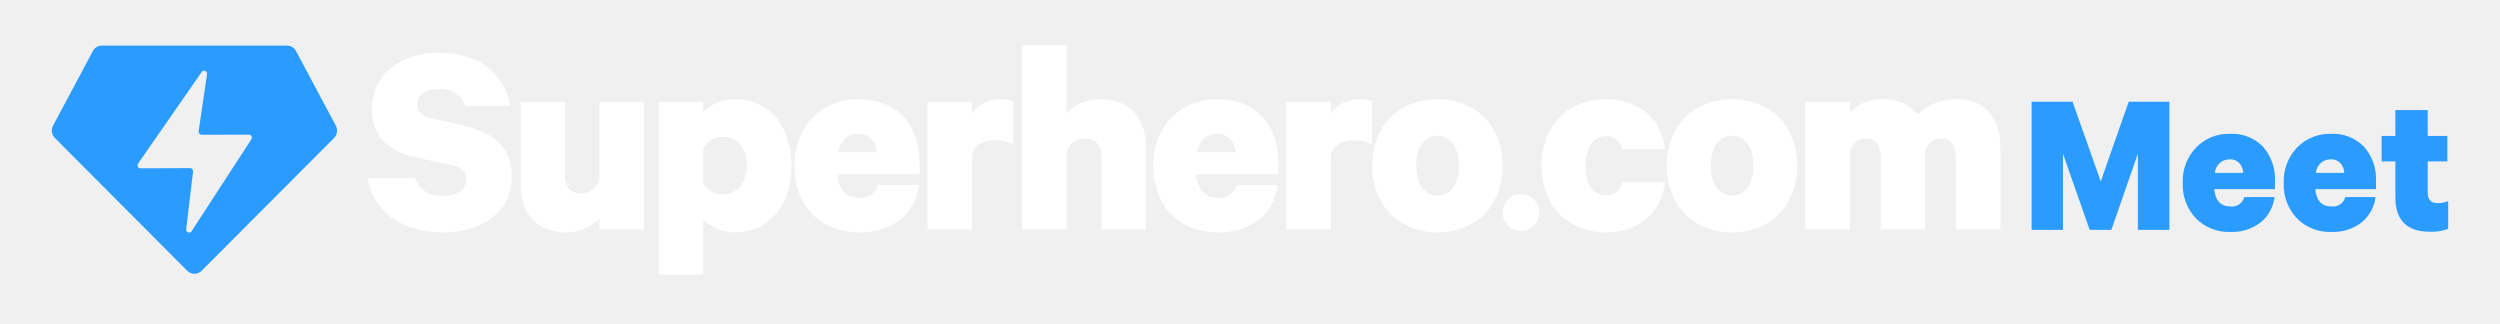
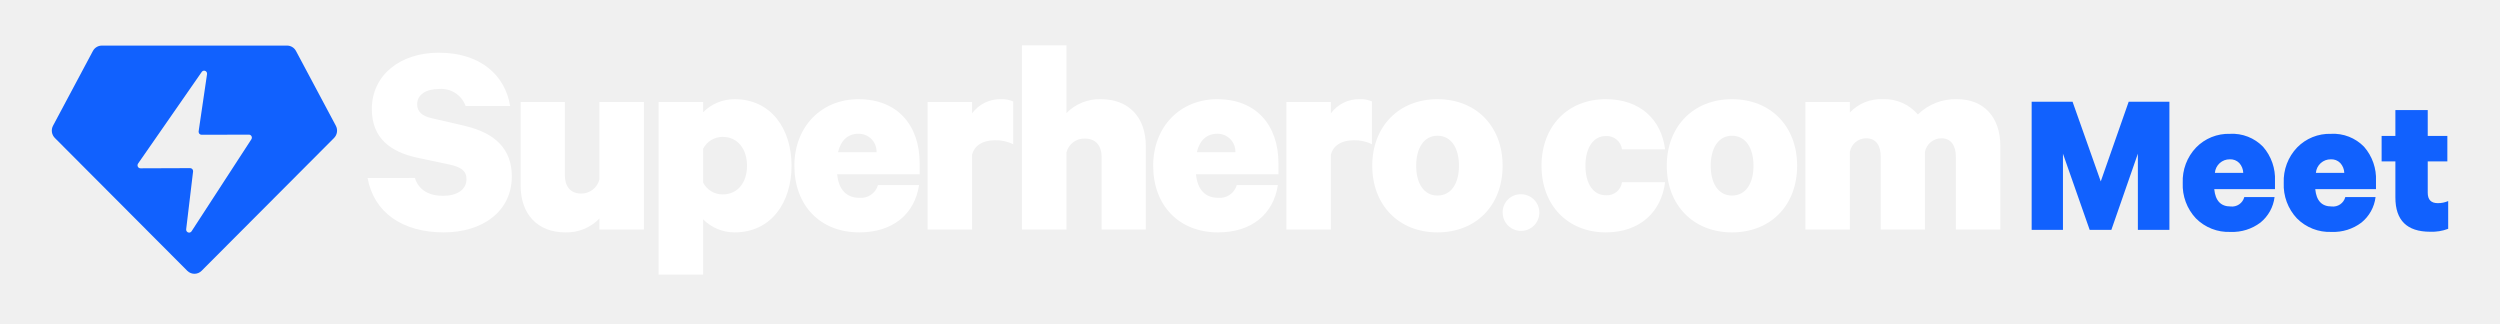
<svg xmlns="http://www.w3.org/2000/svg" width="386" height="50" viewBox="0 0 386 50">
  <defs>
    <clipPath id="b">
      <rect width="386" height="50" />
    </clipPath>
  </defs>
  <g id="a" clip-path="url(#b)">
    <g transform="translate(-79.296 -259.864)">
      <g transform="translate(87.296 266.864)">
-         <path d="M123.616,266.926a1.568,1.568,0,0,1,1.382.836L131.15,279.3a1.612,1.612,0,0,1-.277,1.892L110.423,301.7a1.555,1.555,0,0,1-2.2.01l-.01-.01-20.45-20.512a1.612,1.612,0,0,1-.277-1.893l6.152-11.532a1.568,1.568,0,0,1,1.382-.836Zm-13.17,4.065L100.61,285.15a.464.464,0,0,0,.109.641.449.449,0,0,0,.263.084l7.671-.028a.456.456,0,0,1,.454.458h0a.448.448,0,0,1,0,.057l-1.066,8.925a.458.458,0,0,0,.4.512.451.451,0,0,0,.433-.2l9.237-14.209a.464.464,0,0,0-.128-.637.446.446,0,0,0-.251-.076l-7.314.019a.456.456,0,0,1-.454-.458h0a.441.441,0,0,1,0-.069l1.3-8.841a.459.459,0,0,0-.381-.523A.451.451,0,0,0,110.446,270.991Z" transform="translate(-87.296 -266.888)" fill="#2a9cff" />
+         <path d="M123.616,266.926a1.568,1.568,0,0,1,1.382.836L131.15,279.3a1.612,1.612,0,0,1-.277,1.892L110.423,301.7a1.555,1.555,0,0,1-2.2.01l-.01-.01-20.45-20.512a1.612,1.612,0,0,1-.277-1.893l6.152-11.532a1.568,1.568,0,0,1,1.382-.836Zm-13.17,4.065L100.61,285.15a.464.464,0,0,0,.109.641.449.449,0,0,0,.263.084l7.671-.028a.456.456,0,0,1,.454.458h0a.448.448,0,0,1,0,.057l-1.066,8.925a.458.458,0,0,0,.4.512.451.451,0,0,0,.433-.2l9.237-14.209a.464.464,0,0,0-.128-.637.446.446,0,0,0-.251-.076l-7.314.019a.456.456,0,0,1-.454-.458h0a.441.441,0,0,1,0-.069l1.3-8.841a.459.459,0,0,0-.381-.523A.451.451,0,0,0,110.446,270.991Z" transform="translate(-87.296 -266.888)" fill="#1161FE" />
        <g transform="translate(48.753)">
          <path d="M175.069,288.082c.568,1.838,2.144,2.757,4.331,2.757,2.144,0,3.632-.919,3.632-2.582,0-1.269-.831-1.838-2.537-2.231l-5.164-1.094c-3.938-.875-6.913-2.932-6.913-7.482,0-5.251,4.376-8.708,10.327-8.708,6.564,0,10.283,3.588,11.027,8.226H182.9a4,4,0,0,0-4.113-2.625c-2.013,0-3.369.876-3.369,2.363,0,1.181.831,1.838,2.231,2.144l5.251,1.225c4.594,1.094,7.133,3.588,7.133,7.745,0,5.514-4.638,8.664-10.5,8.664-6.432,0-10.808-3.106-11.771-8.4Z" transform="translate(-167.761 -267.604)" fill="#fff" />
          <path d="M225.8,301h-6.87v-1.706a7.035,7.035,0,0,1-5.251,2.144c-4.332,0-6.914-2.844-6.914-7.22V281.308h6.827V292.6c0,1.663.788,2.844,2.537,2.844a2.88,2.88,0,0,0,2.8-2.188V281.308h6.87Z" transform="translate(-183.131 -272.557)" fill="#fff" />
          <path d="M248.8,307.672h-6.87V281.023h6.87V282.6a6.849,6.849,0,0,1,4.857-2.013c5.688,0,8.8,4.638,8.8,10.283,0,5.6-3.107,10.282-8.8,10.282a6.849,6.849,0,0,1-4.857-2.013Zm0-14.221a3.349,3.349,0,0,0,3.019,1.838c2.364,0,3.763-1.881,3.763-4.419s-1.4-4.464-3.763-4.464a3.377,3.377,0,0,0-3.019,1.838Z" transform="translate(-196.994 -272.272)" fill="#fff" />
          <path d="M295.781,293.845c-.7,4.55-4.113,7.307-9.233,7.307-6.038,0-10.02-4.157-10.02-10.282,0-6.082,4.2-10.283,9.889-10.283,6.038,0,9.451,4.026,9.451,9.889v1.706H283.135c.219,2.363,1.444,3.632,3.413,3.632a2.728,2.728,0,0,0,2.888-1.969Zm-12.515-5.076h5.951a2.749,2.749,0,0,0-2.8-2.844C284.8,285.924,283.7,286.931,283.267,288.768Z" transform="translate(-210.628 -272.272)" fill="#fff" />
          <path d="M323.687,287.543a5.923,5.923,0,0,0-2.845-.613c-1.881,0-3.151.831-3.5,2.231v11.552h-6.87V281.023h6.87v1.75a5.37,5.37,0,0,1,4.463-2.188,4.289,4.289,0,0,1,1.882.35Z" transform="translate(-224.005 -272.272)" fill="#fff" />
          <path d="M334.522,266.864h6.87v10.458a7.139,7.139,0,0,1,5.294-2.144c4.376,0,6.957,2.844,6.957,7.22v12.908h-6.826V284.061c0-1.619-.831-2.8-2.582-2.8a2.82,2.82,0,0,0-2.844,2.145v11.9h-6.87Z" transform="translate(-233.484 -266.864)" fill="#fff" />
          <path d="M387.214,293.845c-.7,4.55-4.113,7.307-9.233,7.307-6.038,0-10.021-4.157-10.021-10.282,0-6.082,4.2-10.283,9.89-10.283,6.038,0,9.451,4.026,9.451,9.889v1.706H374.568c.219,2.363,1.444,3.632,3.413,3.632a2.728,2.728,0,0,0,2.888-1.969ZM374.7,288.768h5.952a2.749,2.749,0,0,0-2.8-2.844C376.23,285.924,375.136,286.931,374.7,288.768Z" transform="translate(-246.662 -272.272)" fill="#fff" />
          <path d="M415.119,287.543a5.921,5.921,0,0,0-2.844-.613c-1.881,0-3.151.831-3.5,2.231v11.552h-6.87V281.023h6.87v1.75a5.37,5.37,0,0,1,4.463-2.188,4.288,4.288,0,0,1,1.881.35Z" transform="translate(-260.041 -272.272)" fill="#fff" />
          <path d="M433.852,301.152c-5.95,0-10.064-4.2-10.064-10.282s4.113-10.283,10.064-10.283c5.995,0,10.064,4.2,10.064,10.283S439.846,301.152,433.852,301.152Zm0-14.921c-2.1,0-3.281,1.926-3.281,4.639s1.181,4.594,3.281,4.594c2.144,0,3.326-1.882,3.326-4.594S436,286.23,433.852,286.23Z" transform="translate(-268.665 -272.272)" fill="#fff" />
          <path d="M459.81,304.807a2.833,2.833,0,1,1-2.788,2.817A2.774,2.774,0,0,1,459.81,304.807Z" transform="translate(-281.763 -281.818)" fill="#fff" />
          <path d="M476.854,280.586c5.294,0,8.576,3.151,9.145,7.745h-6.651a2.374,2.374,0,0,0-2.494-2.056c-1.926,0-3.151,1.794-3.151,4.594s1.225,4.55,3.151,4.55a2.341,2.341,0,0,0,2.494-2.012H486c-.57,4.55-3.851,7.744-9.145,7.744-5.907,0-9.934-4.2-9.934-10.282S470.946,280.586,476.854,280.586Z" transform="translate(-285.664 -272.272)" fill="#fff" />
          <path d="M508.906,301.152c-5.951,0-10.064-4.2-10.064-10.282s4.113-10.283,10.064-10.283c5.995,0,10.064,4.2,10.064,10.283S514.9,301.152,508.906,301.152Zm0-14.921c-2.1,0-3.281,1.926-3.281,4.639s1.182,4.594,3.281,4.594c2.144,0,3.326-1.882,3.326-4.594S511.051,286.23,508.906,286.23Z" transform="translate(-298.245 -272.272)" fill="#fff" />
          <path d="M557.613,280.586c4.113,0,6.651,2.8,6.651,7.22v12.908h-6.87V289.469c0-1.663-.7-2.845-2.231-2.845a2.588,2.588,0,0,0-2.539,2.1v11.989H545.8V289.469c0-1.663-.7-2.845-2.232-2.845a2.553,2.553,0,0,0-2.537,2.1v11.989h-6.87V281.023h6.87v1.619a6.582,6.582,0,0,1,5.075-2.056,6.758,6.758,0,0,1,5.426,2.363A8.265,8.265,0,0,1,557.613,280.586Z" transform="translate(-312.164 -272.272)" fill="#fff" />
        </g>
      </g>
-       <path d="M14.838-13.986H11.487L7.363-25.747v11.761H2.53V-33.77H8.845L13.2-21.462,17.513-33.77H23.8v19.784H18.93V-25.747Zm20.525-5.059h4.672A6,6,0,0,1,37.844-15.1a7.178,7.178,0,0,1-4.608,1.434,7.11,7.11,0,0,1-5.349-2.094,7.538,7.538,0,0,1-2.03-5.478A7.485,7.485,0,0,1,27.92-26.7a6.989,6.989,0,0,1,5.22-2.11,6.611,6.611,0,0,1,5.123,2A7.5,7.5,0,0,1,40.1-21.526v1.257H30.723q.258,2.674,2.513,2.674A1.959,1.959,0,0,0,35.363-19.045ZM33.14-24.877a2.286,2.286,0,0,0-2.32,2.094H35.2A2.365,2.365,0,0,0,34.59-24.3,1.9,1.9,0,0,0,33.14-24.877Zm17.818,5.832H55.63A6,6,0,0,1,53.439-15.1a7.178,7.178,0,0,1-4.608,1.434,7.11,7.11,0,0,1-5.349-2.094,7.538,7.538,0,0,1-2.03-5.478A7.485,7.485,0,0,1,43.515-26.7a6.989,6.989,0,0,1,5.22-2.11,6.611,6.611,0,0,1,5.123,2,7.5,7.5,0,0,1,1.837,5.284v1.257H46.318q.258,2.674,2.513,2.674A1.959,1.959,0,0,0,50.958-19.045Zm-2.223-5.832a2.286,2.286,0,0,0-2.32,2.094H50.8a2.365,2.365,0,0,0-.612-1.514A1.9,1.9,0,0,0,48.735-24.877Zm9.956,5.9v-5.574H56.564v-3.931h2.127v-4h4.994v4h3.029v3.931H63.685v4.833q0,1.611,1.547,1.611a4,4,0,0,0,1.611-.322v4.285a7.134,7.134,0,0,1-2.8.451Q58.691-13.7,58.691-18.981Z" transform="translate(390.453 309.338)" fill="#2a9cff" />
+       <path d="M14.838-13.986H11.487L7.363-25.747v11.761H2.53V-33.77H8.845L13.2-21.462,17.513-33.77H23.8v19.784H18.93V-25.747Zm20.525-5.059h4.672A6,6,0,0,1,37.844-15.1a7.178,7.178,0,0,1-4.608,1.434,7.11,7.11,0,0,1-5.349-2.094,7.538,7.538,0,0,1-2.03-5.478A7.485,7.485,0,0,1,27.92-26.7a6.989,6.989,0,0,1,5.22-2.11,6.611,6.611,0,0,1,5.123,2A7.5,7.5,0,0,1,40.1-21.526v1.257H30.723q.258,2.674,2.513,2.674A1.959,1.959,0,0,0,35.363-19.045ZM33.14-24.877a2.286,2.286,0,0,0-2.32,2.094H35.2A2.365,2.365,0,0,0,34.59-24.3,1.9,1.9,0,0,0,33.14-24.877Zm17.818,5.832H55.63A6,6,0,0,1,53.439-15.1a7.178,7.178,0,0,1-4.608,1.434,7.11,7.11,0,0,1-5.349-2.094,7.538,7.538,0,0,1-2.03-5.478A7.485,7.485,0,0,1,43.515-26.7a6.989,6.989,0,0,1,5.22-2.11,6.611,6.611,0,0,1,5.123,2,7.5,7.5,0,0,1,1.837,5.284v1.257H46.318q.258,2.674,2.513,2.674A1.959,1.959,0,0,0,50.958-19.045Zm-2.223-5.832a2.286,2.286,0,0,0-2.32,2.094H50.8a2.365,2.365,0,0,0-.612-1.514A1.9,1.9,0,0,0,48.735-24.877Zm9.956,5.9v-5.574H56.564v-3.931h2.127v-4h4.994v4h3.029v3.931H63.685v4.833q0,1.611,1.547,1.611a4,4,0,0,0,1.611-.322v4.285a7.134,7.134,0,0,1-2.8.451Q58.691-13.7,58.691-18.981Z" transform="translate(390.453 309.338)" fill="#1161FE" />
    </g>
  </g>
</svg>
